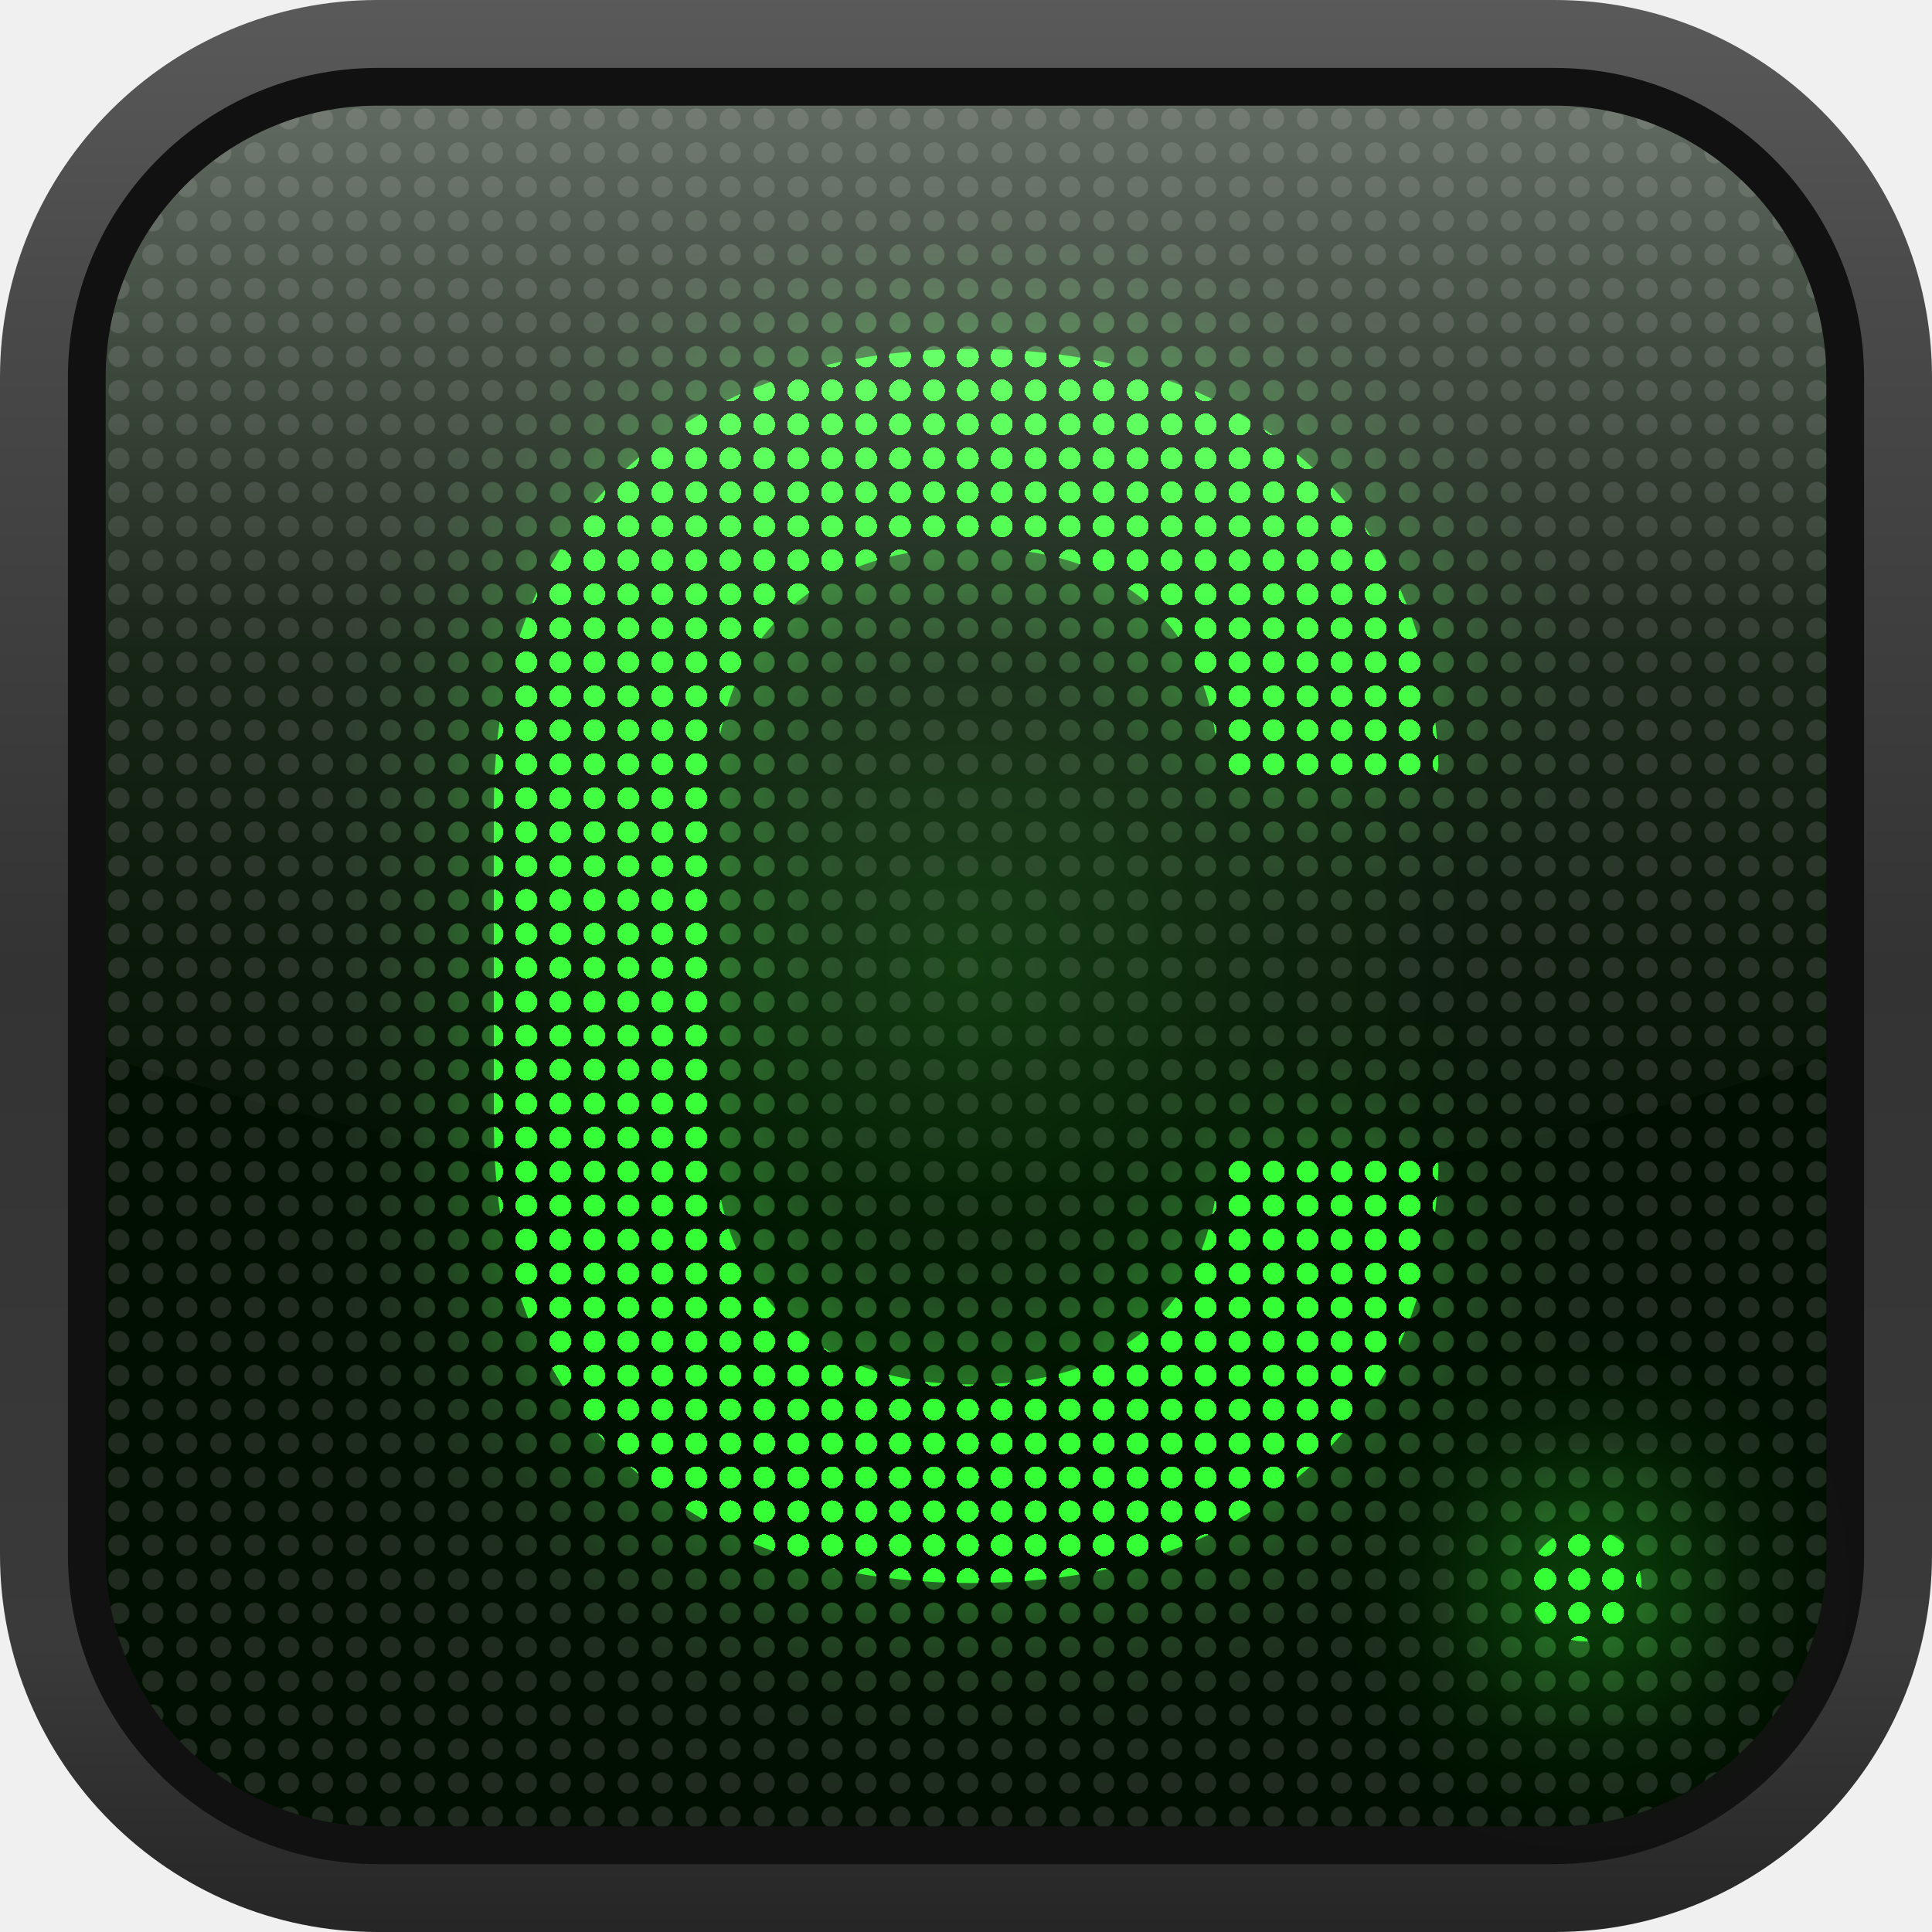
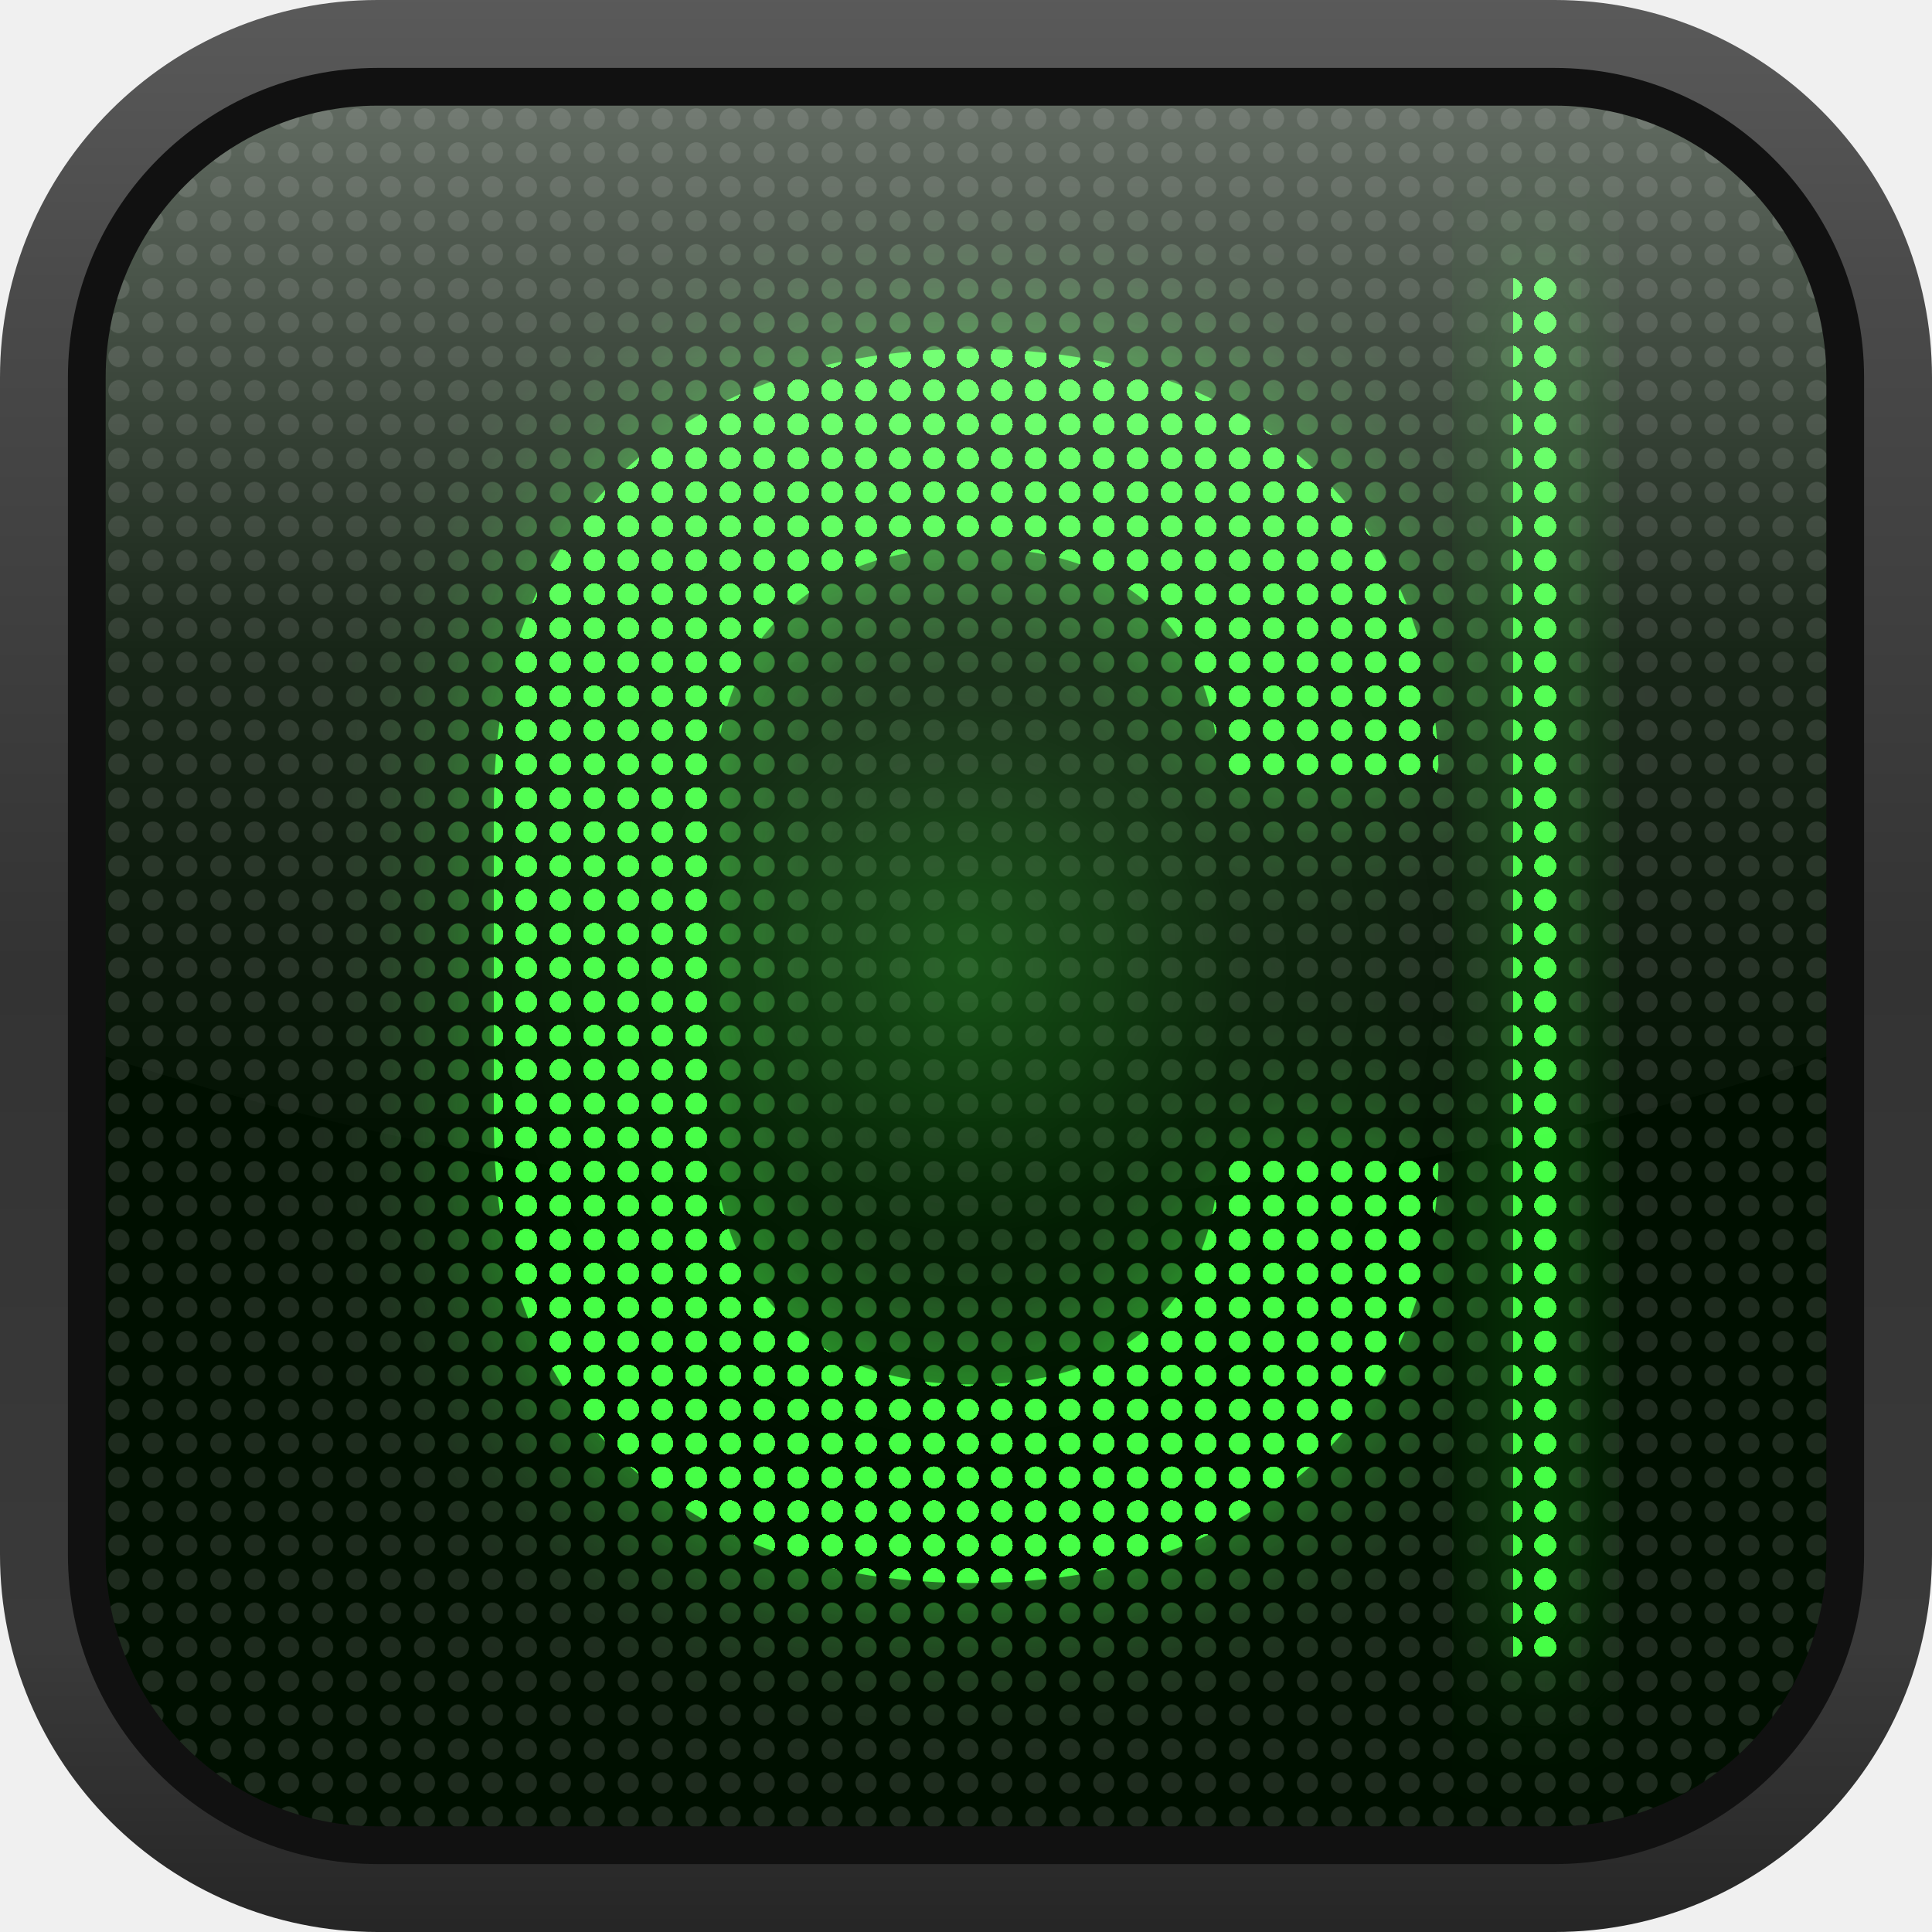
<svg xmlns="http://www.w3.org/2000/svg" viewBox="0 0 512 512">
  <defs>
    <linearGradient id="bezel" x1="0" y1="0" x2="0" y2="1">
      <stop offset="0%" stop-color="#5a5a5a" />
      <stop offset="15%" stop-color="#4a4a4a" />
      <stop offset="50%" stop-color="#333333" />
      <stop offset="85%" stop-color="#3a3a3a" />
      <stop offset="100%" stop-color="#252525" />
    </linearGradient>
    <linearGradient id="screen" x1="0" y1="0" x2="0" y2="1">
      <stop offset="0%" stop-color="#000f00" />
      <stop offset="100%" stop-color="#000f00" />
    </linearGradient>
    <pattern id="dots" width="9" height="9" patternUnits="userSpaceOnUse">
      <circle cx="4.5" cy="4.5" r="2.8" fill="#ffffff" opacity="0.12" />
    </pattern>
    <pattern id="brightdots" width="9" height="9" patternUnits="userSpaceOnUse">
-       <circle cx="4.5" cy="4.5" r="2.8" fill="#33ff33" opacity="0.7" />
+       <circle cx="4.5" cy="4.5" r="2.8" fill="#44ff44" opacity="0.9" />
    </pattern>
    <pattern id="glowdots" width="9" height="9" patternUnits="userSpaceOnUse">
-       <circle cx="4.5" cy="4.5" r="2.8" fill="#33ff33" opacity="0.6" />
+       <circle cx="4.5" cy="4.5" r="2.8" fill="#33ff33" opacity="0.75" />
    </pattern>
    <radialGradient id="glow" cx="50%" cy="50%" r="45%">
-       <stop offset="0%" stop-color="#33ff33" stop-opacity="0.15" />
-       <stop offset="30%" stop-color="#33ff33" stop-opacity="0.1" />
-       <stop offset="55%" stop-color="#33ff33" stop-opacity="0.05" />
+       <stop offset="0%" stop-color="#33ff33" stop-opacity="0.25" />
+       <stop offset="30%" stop-color="#33ff33" stop-opacity="0.15" />
+       <stop offset="55%" stop-color="#33ff33" stop-opacity="0.06" />
      <stop offset="100%" stop-color="#33ff33" stop-opacity="0" />
    </radialGradient>
    <linearGradient id="gloss" x1="0" y1="0" x2="0" y2="1">
      <stop offset="0%" stop-color="#ffffff" stop-opacity="0.38" />
      <stop offset="50%" stop-color="#ffffff" stop-opacity="0.09" />
      <stop offset="100%" stop-color="#ffffff" stop-opacity="0" />
    </linearGradient>
    <filter id="snap">
      <feComponentTransfer>
        <feFuncA type="discrete" tableValues="0 1 1 1 1 1 1 1 1 1" />
      </feComponentTransfer>
    </filter>
    <filter id="cblur" x="-50%" y="-50%" width="200%" height="200%">
      <feGaussianBlur stdDeviation="42" />
    </filter>
    <filter id="ledblur" x="-50%" y="-50%" width="200%" height="200%">
      <feGaussianBlur stdDeviation="18" />
    </filter>
    <mask id="cmask-sharp">
      <path transform="translate(87.2 410) scale(0.56 -0.56)" fill="white" stroke="white" stroke-width="14" stroke-linejoin="round" d="M304 -10Q238 -10 188.5 15.0Q139 40 112.0 87.5Q85 135 85 200V350Q85 416 112.0 463.0Q139 510 188.5 535.0Q238 560 304 560Q399 560 457.0 509.0Q515 458 518 370H428Q425 423 392.5 451.5Q360 480 304 480Q245 480 210.0 446.5Q175 413 175 351V200Q175 138 210.0 104.0Q245 70 304 70Q360 70 392.5 99.0Q425 128 428 180H518Q515 92 457.0 41.0Q399 -10 304 -10Z" />
    </mask>
    <mask id="cmask-glow">
      <path transform="translate(87.2 410) scale(0.56 -0.56)" fill="white" stroke="white" stroke-width="14" stroke-linejoin="round" filter="url(#cblur)" d="M304 -10Q238 -10 188.5 15.0Q139 40 112.0 87.5Q85 135 85 200V350Q85 416 112.0 463.0Q139 510 188.5 535.0Q238 560 304 560Q399 560 457.0 509.0Q515 458 518 370H428Q425 423 392.5 451.5Q360 480 304 480Q245 480 210.0 446.5Q175 413 175 351V200Q175 138 210.0 104.0Q245 70 304 70Q360 70 392.5 99.0Q425 128 428 180H518Q515 92 457.0 41.0Q399 -10 304 -10Z" />
    </mask>
-     <mask id="ledmask-sharp">
-       <circle cx="420" cy="420" r="15" fill="white" />
+     <mask id="cursormask-sharp">
+       <rect x="401" y="73" width="12" height="366" fill="white" />
    </mask>
-     <mask id="ledmask-glow">
-       <circle cx="420" cy="420" r="18" fill="white" filter="url(#ledblur)" />
+     <mask id="cursormask-glow">
+       <rect x="401" y="73" width="12" height="366" fill="white" filter="url(#ledblur)" />
    </mask>
  </defs>
  <rect width="512" height="512" rx="100" fill="url(#bezel)" />
  <rect x="18" y="18" width="476" height="476" rx="82" fill="#111" />
  <rect x="28" y="28" width="456" height="456" rx="72" fill="url(#screen)" />
  <rect x="28" y="28" width="456" height="456" rx="72" fill="url(#dots)" />
  <rect x="28" y="28" width="456" height="456" rx="72" fill="url(#glowdots)" mask="url(#cmask-glow)" />
-   <rect x="28" y="28" width="456" height="456" rx="72" fill="url(#glowdots)" mask="url(#ledmask-glow)" />
+   <rect x="28" y="28" width="456" height="456" rx="72" fill="url(#glowdots)" mask="url(#cursormask-glow)" />
  <circle cx="256" cy="256" r="150" fill="url(#glow)" />
-   <circle cx="420" cy="420" r="35" fill="#33ff33" opacity="0.2" filter="url(#ledblur)" />
+   <rect x="396" y="68" width="22" height="376" rx="4" fill="#33ff33" opacity="0.25" filter="url(#ledblur)" />
  <rect x="28" y="28" width="456" height="456" rx="72" fill="url(#brightdots)" mask="url(#cmask-sharp)" filter="url(#snap)" />
-   <rect x="28" y="28" width="456" height="456" rx="72" fill="url(#brightdots)" mask="url(#ledmask-sharp)" filter="url(#snap)" />
+   <rect x="28" y="28" width="456" height="456" rx="72" fill="url(#brightdots)" mask="url(#cursormask-sharp)" filter="url(#snap)" />
  <path d="M28,100 A72,72 0 0,1 100,28 L412,28 A72,72 0 0,1 484,100 L484,280 Q256,355 28,280 Z" fill="url(#gloss)" />
</svg>
